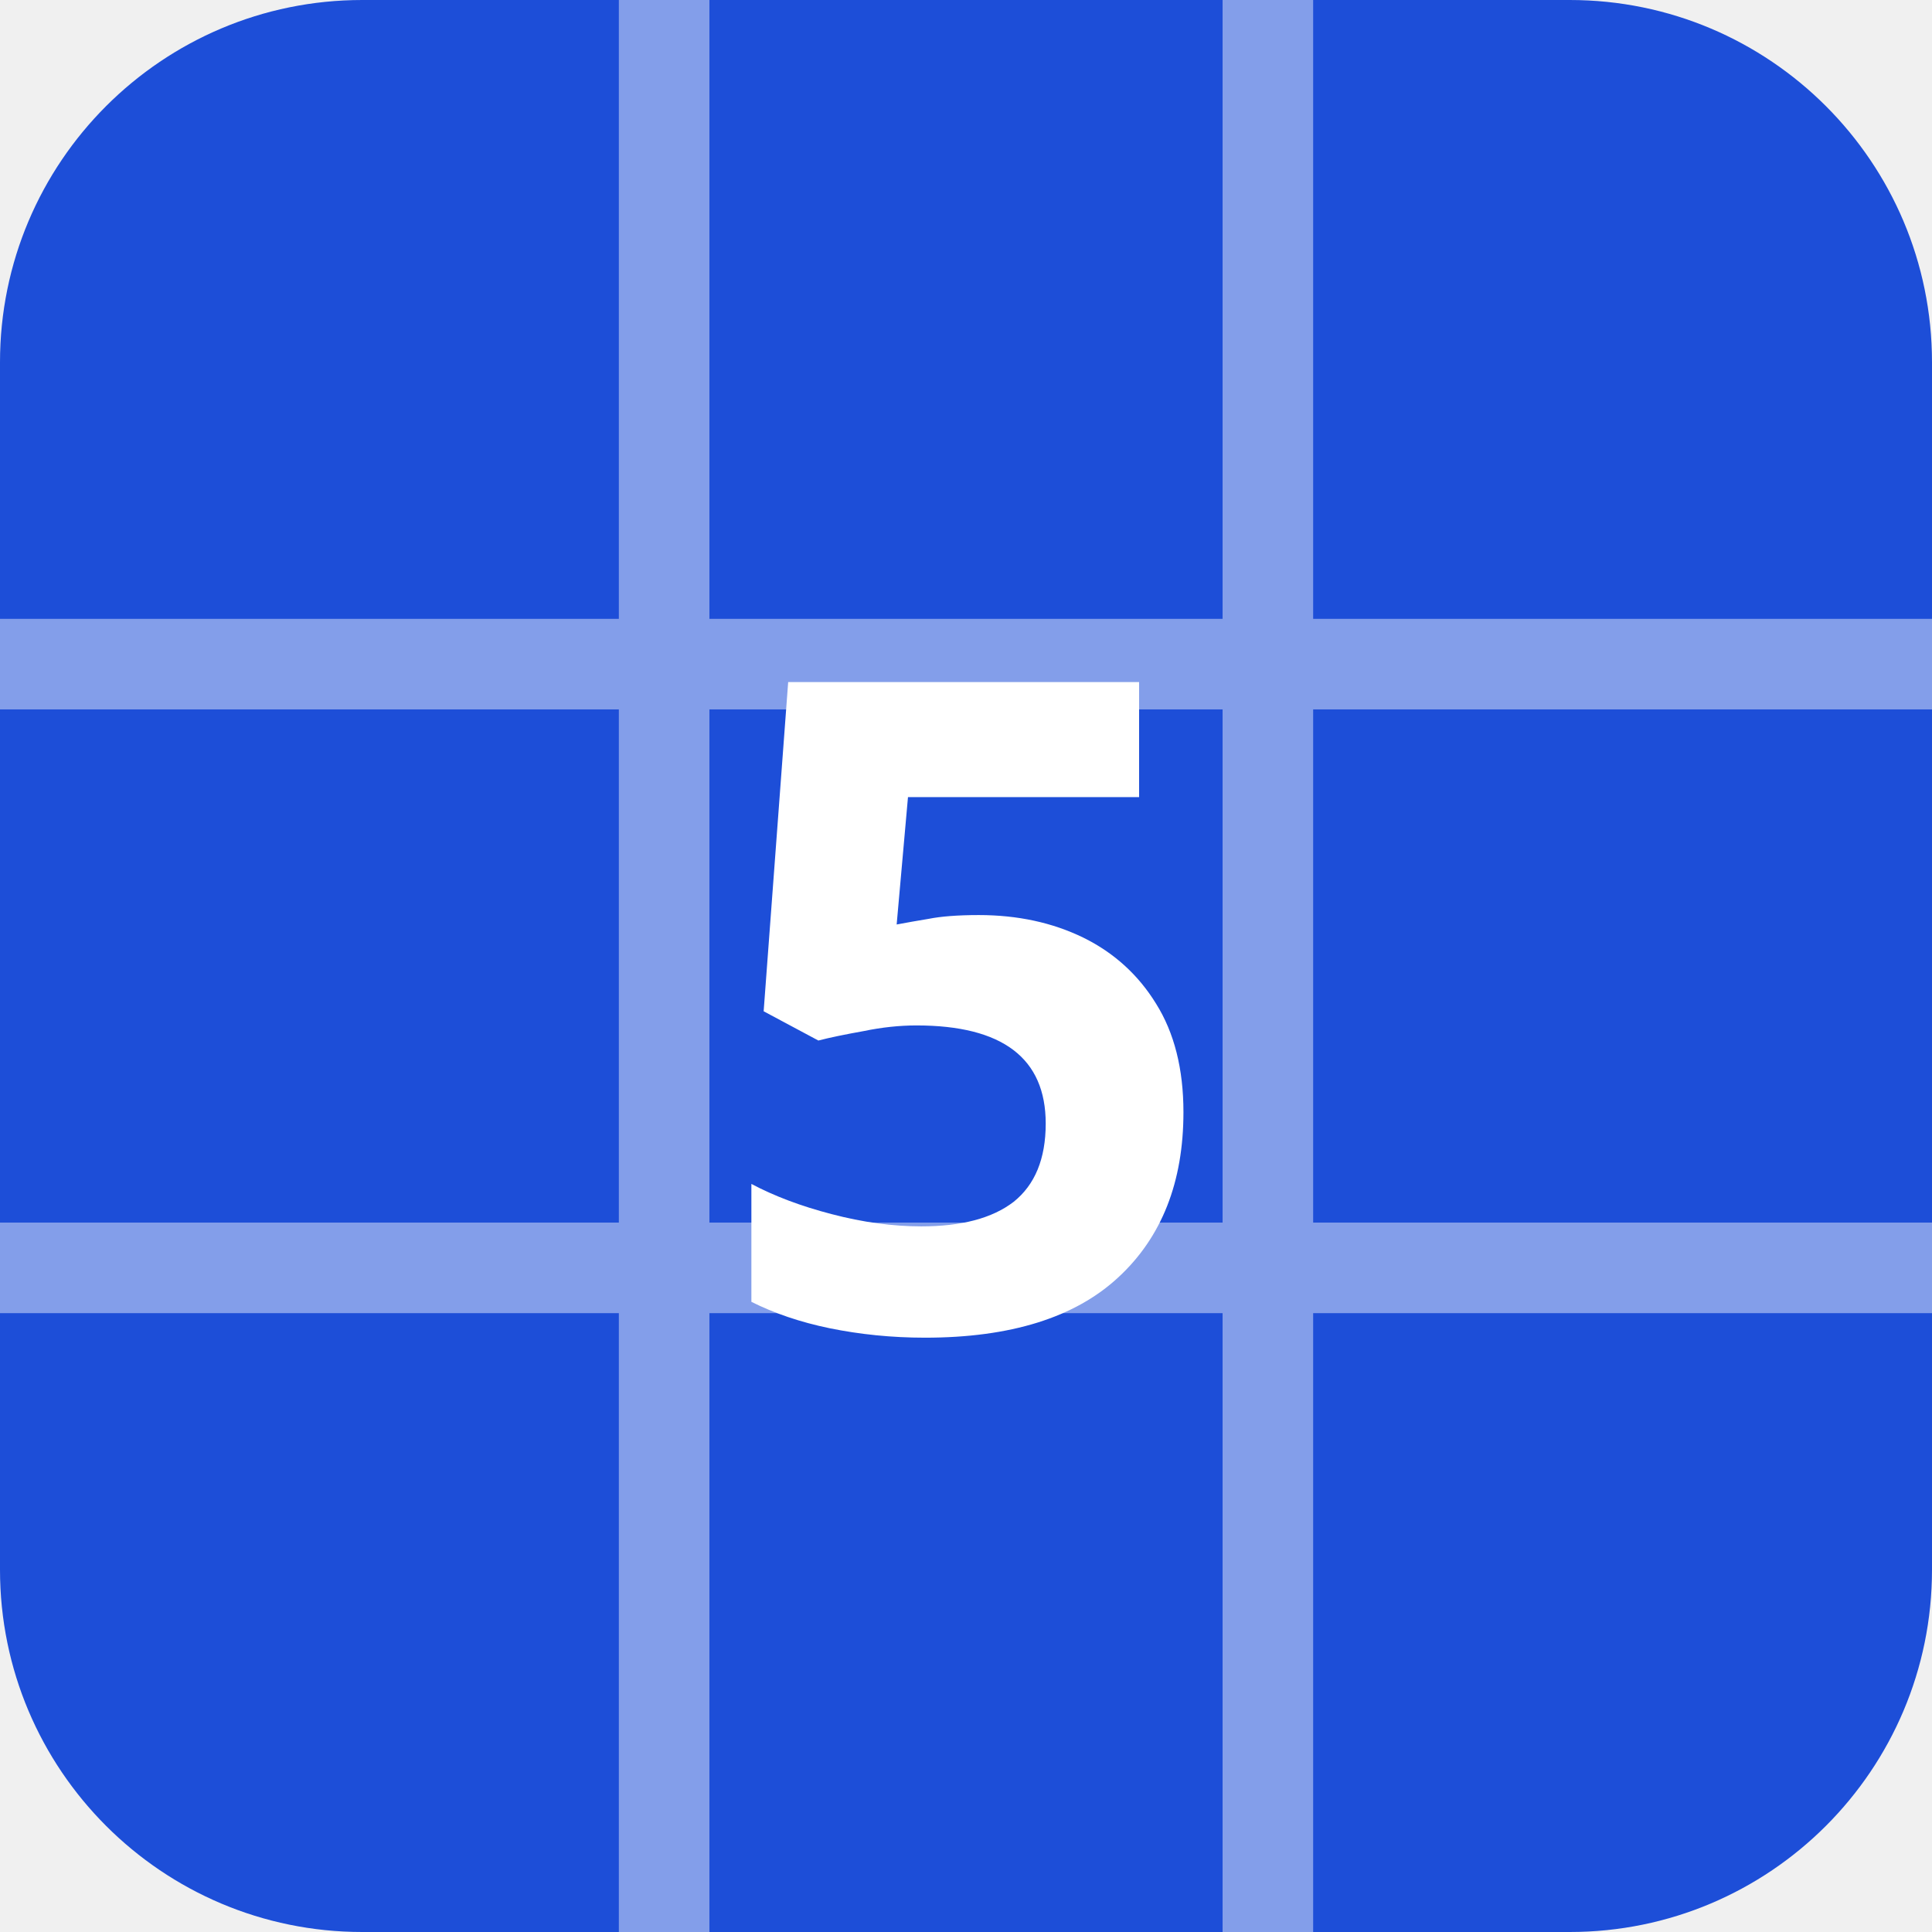
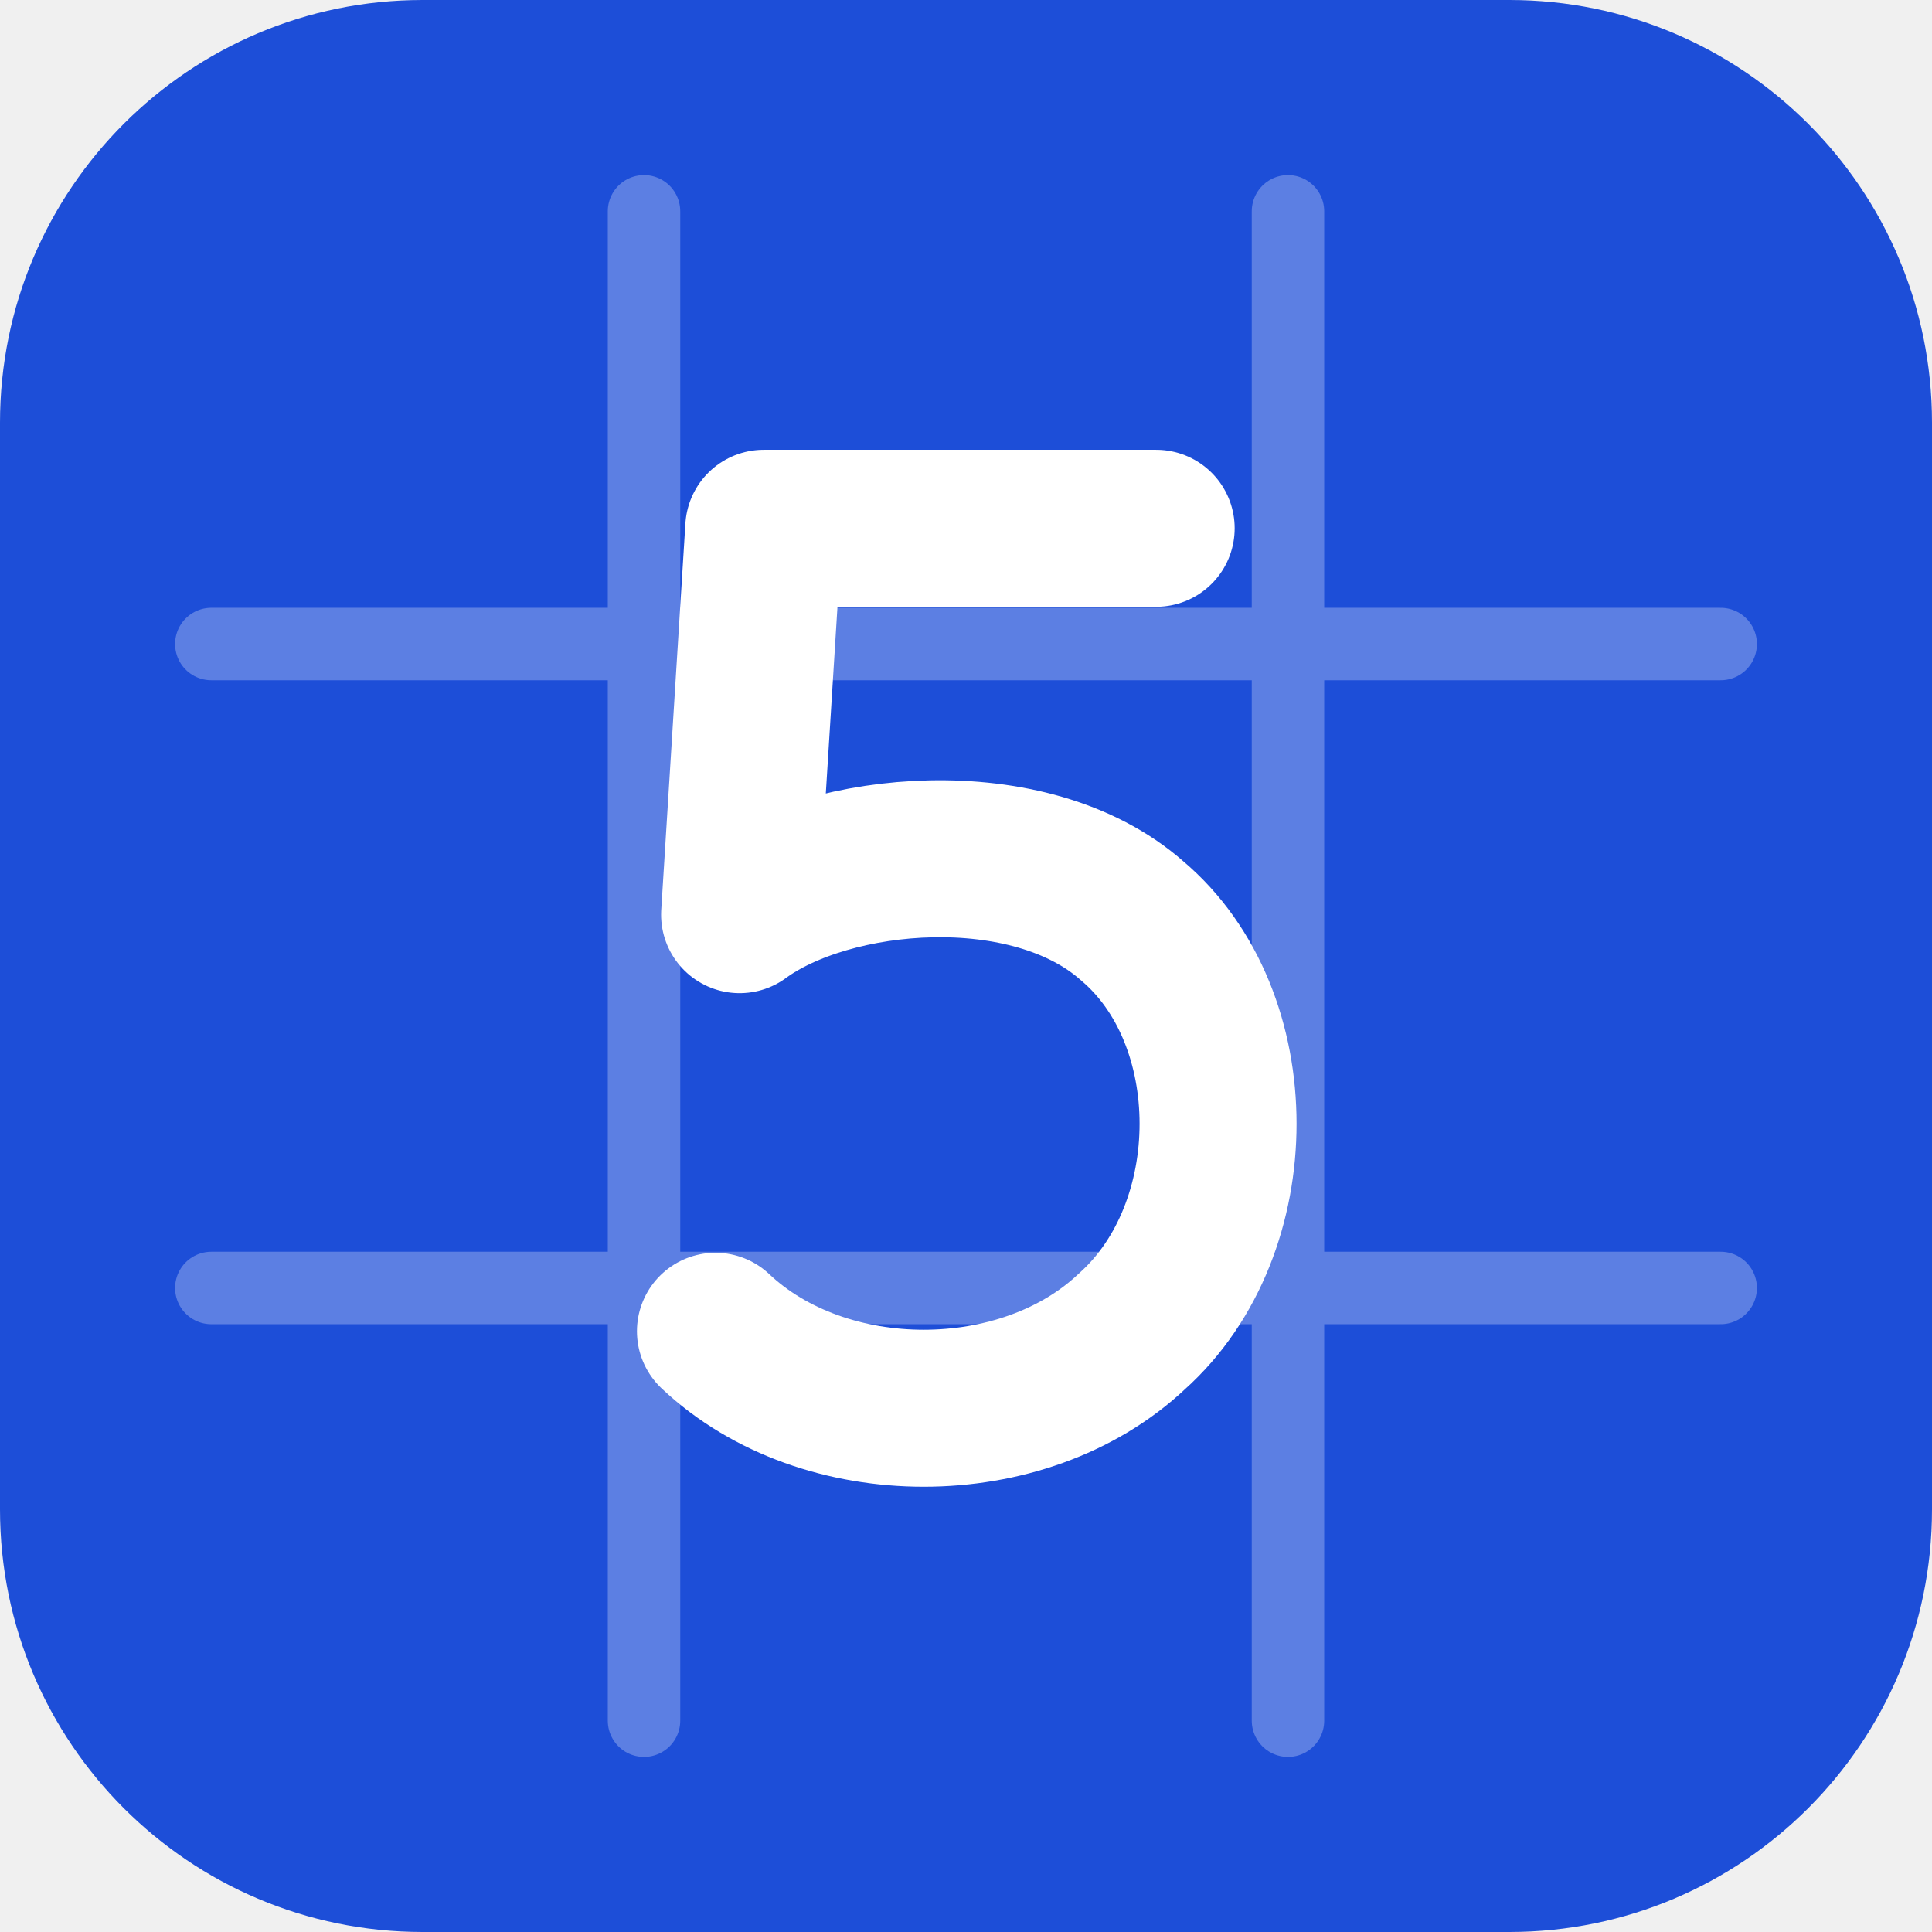
<svg xmlns="http://www.w3.org/2000/svg" viewBox="0 0 32 32">
-   <rect width="32" height="32" rx="6" fill="#1d4ed8" />
-   <path d="M11 0v32M21 0v32M0 11h32M0 21h32" stroke="#fff" stroke-opacity=".45" stroke-width="1.5" />
-   <text x="16" y="22" text-anchor="middle" font-family="sans-serif" font-weight="700" font-size="15" fill="#fff">5</text>
+   <rect width="32" height="32" rx="7" fill="#1d4ed8" />
+   <path d="M10.667 3.5V28.5M21.333 3.5V28.5M3.5 10.667H28.5M3.5 21.333H28.5" stroke="#ffffff" stroke-opacity=".28" stroke-width="1.2" stroke-linecap="round" />
+   <path transform="translate(0.25 0.15)" d="M18.90 8.6 L12.40 8.6 L12.00 15.0 C 13.50 13.90 16.80 13.60 18.50 15.10 C 20.40 16.70 20.40 20.20 18.50 21.90 C 16.70 23.60 13.40 23.60 11.60 21.90" fill="none" stroke="#ffffff" stroke-width="2.6" stroke-linecap="round" stroke-linejoin="round" />
</svg>
